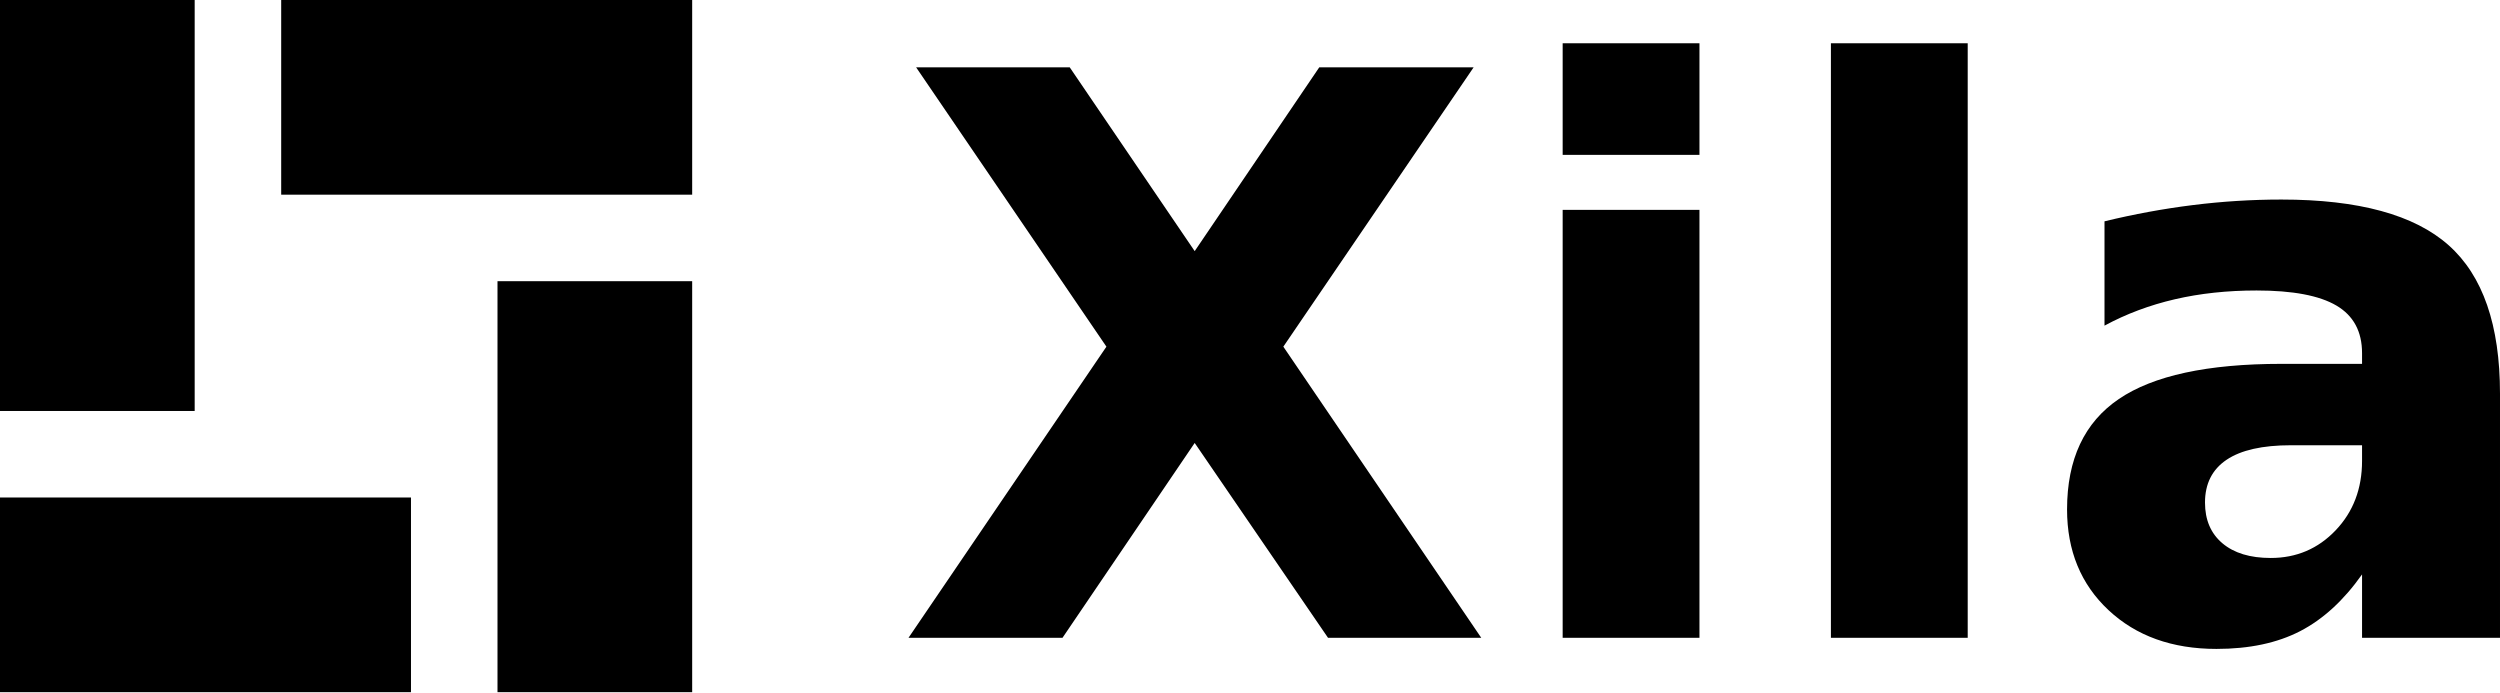
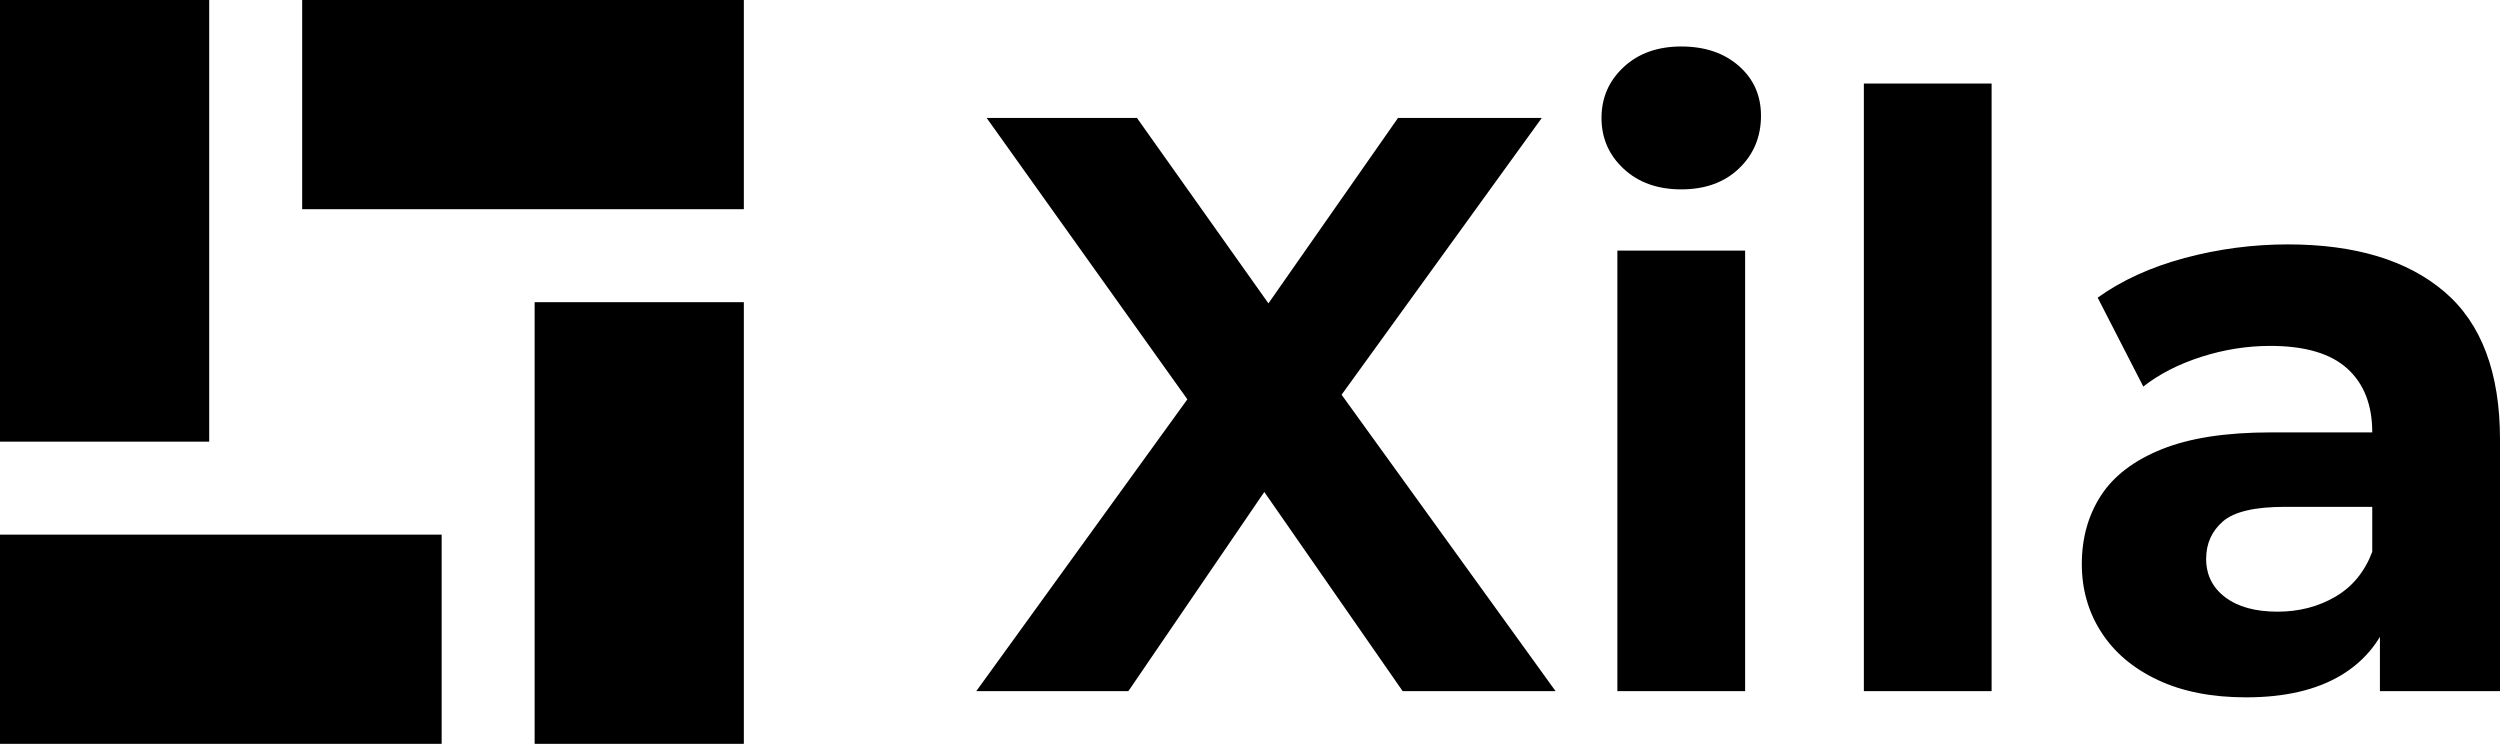
- <svg xmlns="http://www.w3.org/2000/svg" width="231.155" height="64" viewBox="0 0 231.155 64" role="img" aria-labelledby="title">
+ <svg xmlns="http://www.w3.org/2000/svg" width="215.101" height="64" viewBox="0 0 215.101 64" role="img" aria-labelledby="title">
  <g fill="#000000">
    <rect x="0" y="0" width="18" height="38" />
    <rect x="0" y="46" width="38" height="18" />
    <rect x="26" y="0" width="38" height="18" />
    <rect x="46" y="26" width="18" height="38" />
  </g>
-   <g transform="translate(82.62208 58.97539) scale(0.03533123 -0.03533123)" fill="#000000">
-     <path d="M1020 762 1538 0H1137L788 510L442 0H39L557 762L59 1493H461L788 1012L1114 1493H1518Z M1751 1120H2109V0H1751ZM1751 1556H2109V1264H1751Z M2453 1556H2811V0H2453Z M3657 504Q3545 504 3488.5 466.0Q3432 428 3432 354Q3432 286 3477.5 247.5Q3523 209 3604 209Q3705 209 3774.0 281.5Q3843 354 3843 463V504ZM4204 639V0H3843V166Q3771 64 3681.0 17.5Q3591 -29 3462 -29Q3288 -29 3179.5 72.5Q3071 174 3071 336Q3071 533 3206.5 625.0Q3342 717 3632 717H3843V745Q3843 830 3776.0 869.5Q3709 909 3567 909Q3452 909 3353.0 886.0Q3254 863 3169 817V1090Q3284 1118 3400.0 1132.5Q3516 1147 3632 1147Q3935 1147 4069.5 1027.5Q4204 908 4204 639Z" />
+   <g transform="translate(83.75589 59.46548) scale(0.07045835 -0.07045835)" fill="#000000">
+     <path d="M3.465 0.0 304.0 415.484 303.603 296.946 16.085 700.0H199.626L398.555 419.484L321.759 418.484L518.499 700.0H694.056L407.745 304.136V419.864L710.866 0.0H524.136L317.966 296.74L391.969 297.136L189.195 0.0Z M786.326 0.0V537.949H942.331V0.0ZM864.329 612.723Q821.034 612.723 793.99 637.878Q766.946 663.034 766.946 699.966Q766.946 736.898 793.99 762.054Q821.034 787.209 864.329 787.209Q907.623 787.209 934.667 763.45Q961.711 739.691 961.711 702.759Q961.711 664.034 934.969 638.378Q908.226 612.723 864.329 612.723Z M1087.326 0.0V742.0H1243.331V0.0Z M1717.516 0.0V104.844L1708.153 128.431V316.051Q1708.153 366.309 1677.619 393.946Q1647.085 421.584 1583.637 421.584Q1541.207 421.584 1499.586 408.274Q1457.966 394.963 1428.552 371.946L1372.844 480.518Q1417.224 512.329 1479.095 528.932Q1540.966 545.535 1604.966 545.535Q1728.467 545.535 1796.313 487.664Q1864.158 429.793 1864.158 307.275V0.0ZM1554.068 -7.586Q1491.292 -7.586 1446.292 13.603Q1401.292 34.793 1377.387 71.785Q1353.482 108.776 1353.482 155.173Q1353.482 202.742 1376.861 238.837Q1400.241 274.932 1451.215 295.44Q1502.19 315.949 1584.173 315.949H1726.533V225.051H1601.467Q1546.158 225.051 1525.736 207.215Q1505.314 189.38 1505.314 161.552Q1505.314 132.294 1528.563 114.666Q1551.813 97.037 1592.501 97.037Q1631.793 97.037 1663.06 115.269Q1694.326 133.501 1708.153 170.156L1731.723 97.725Q1715.102 46.38 1670.085 19.397Q1625.068 -7.586 1554.068 -7.586Z" />
  </g>
</svg>
